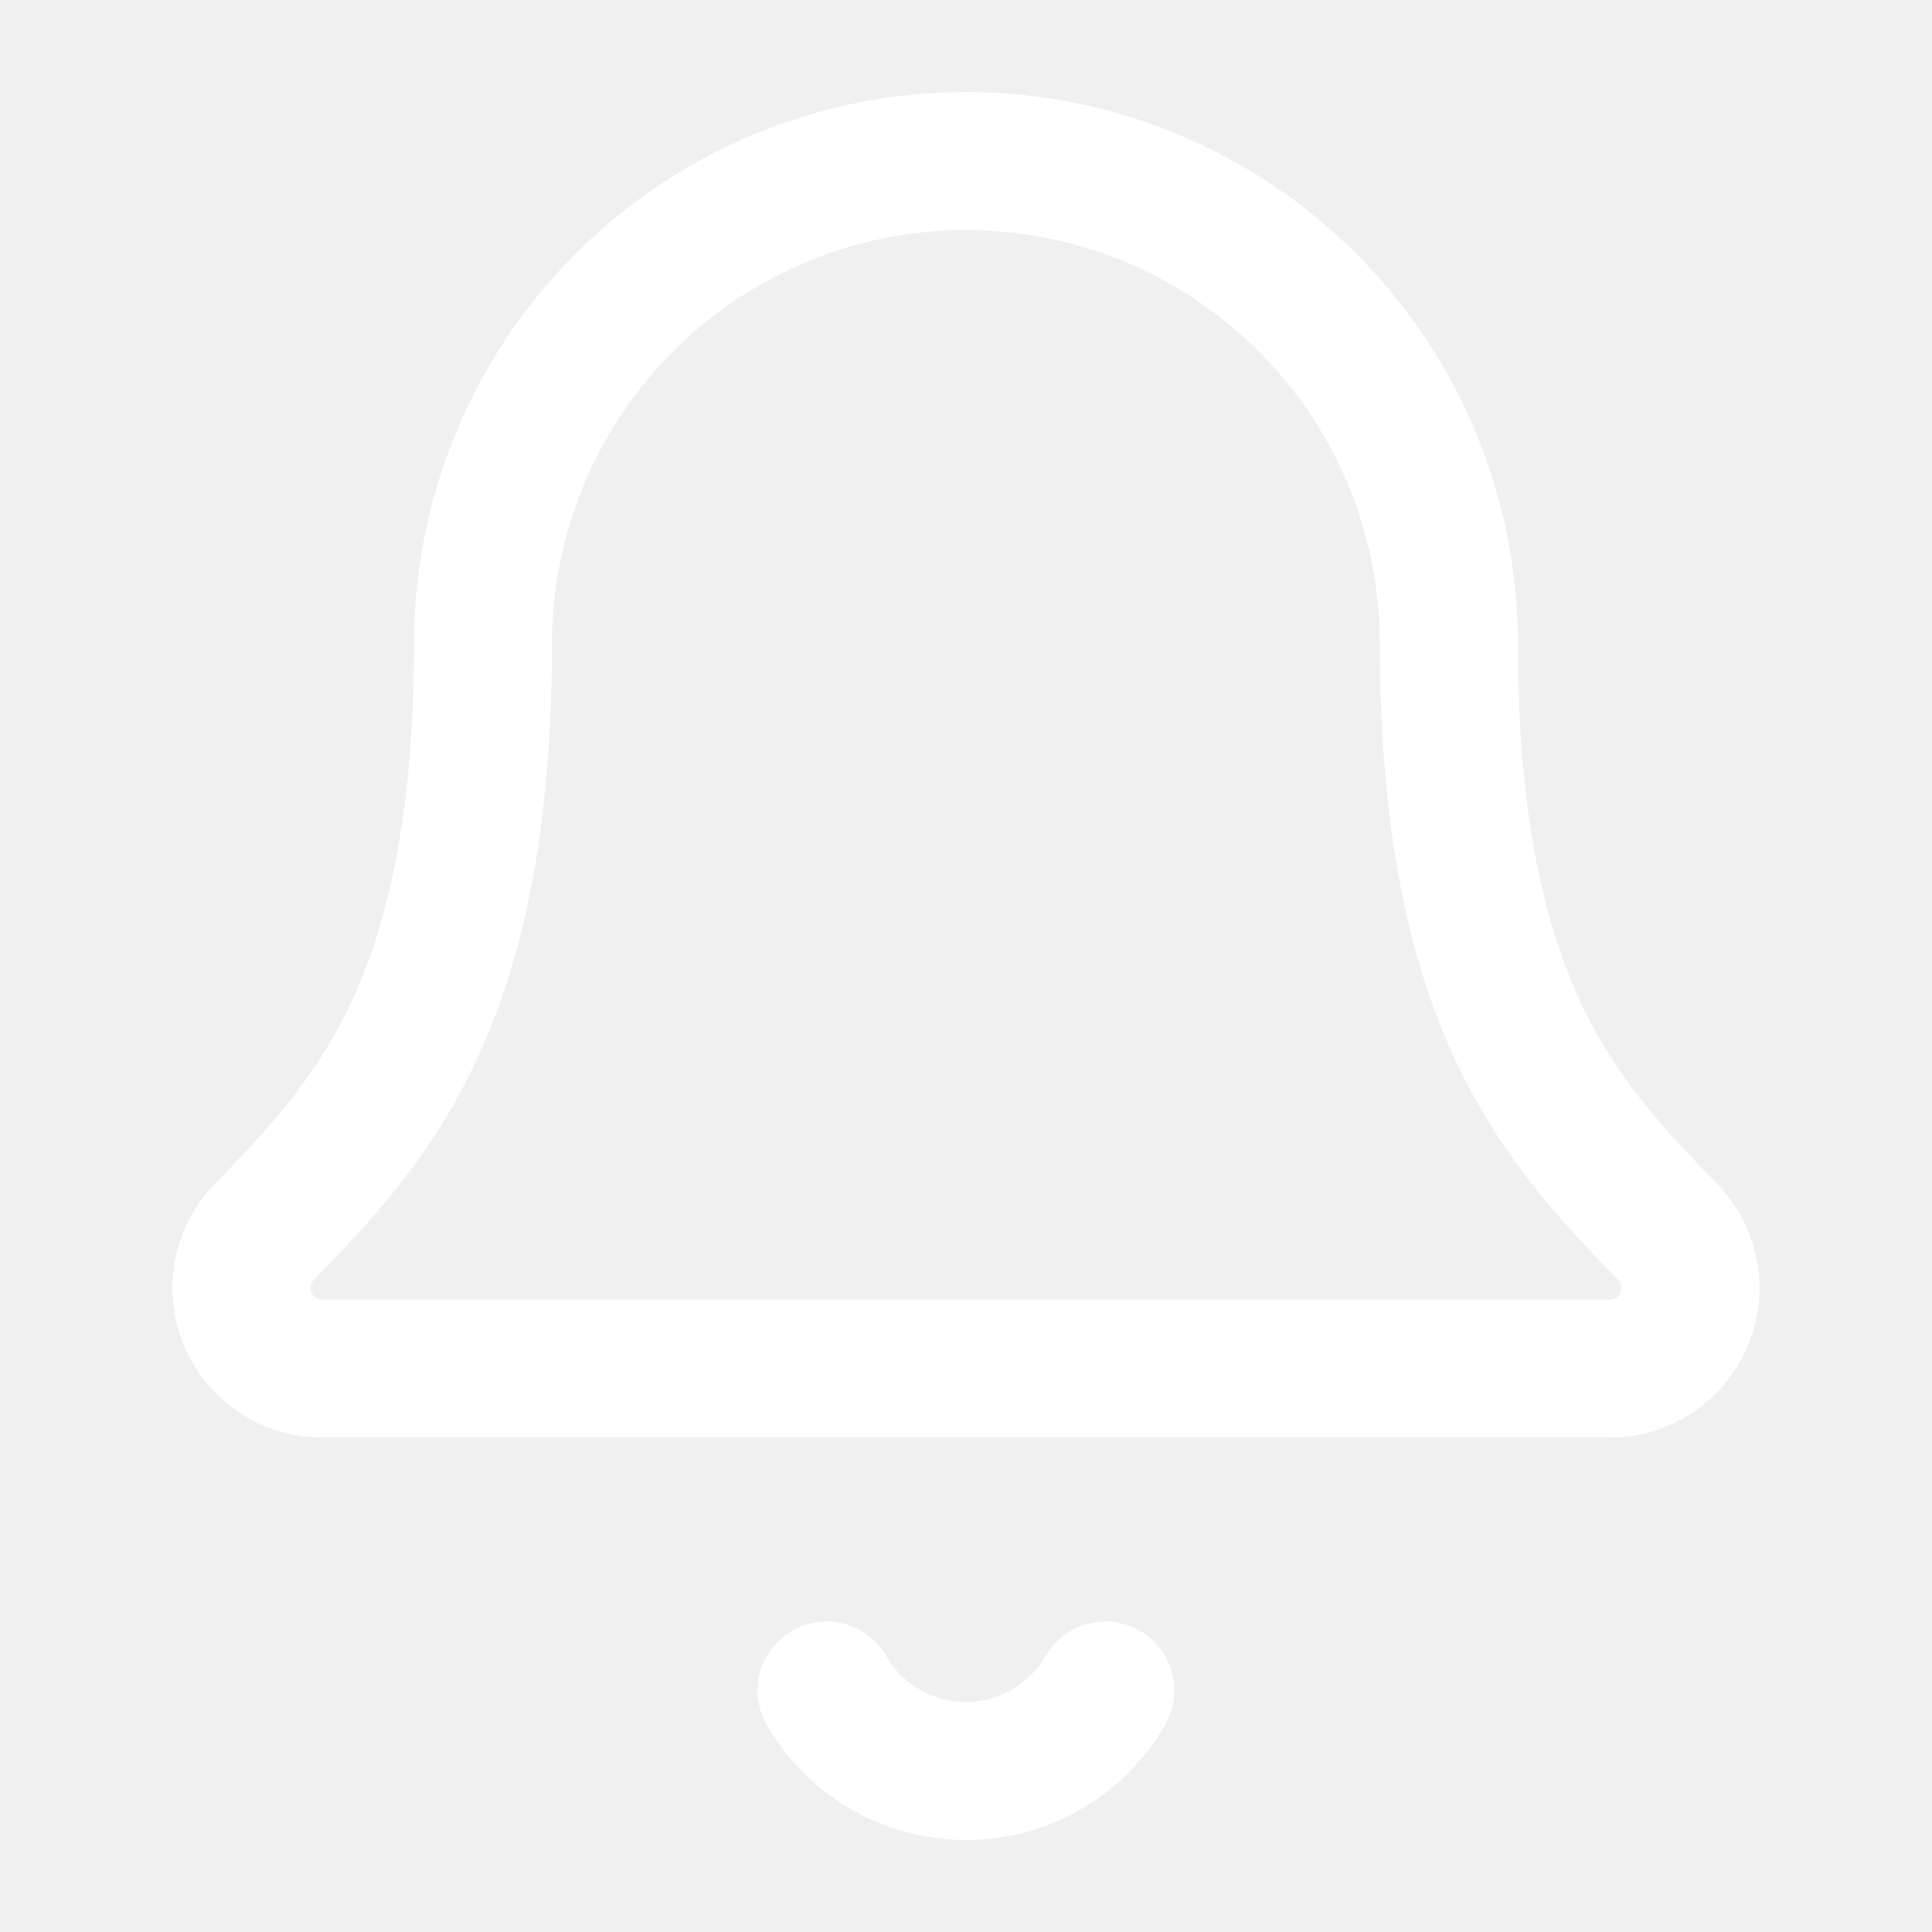
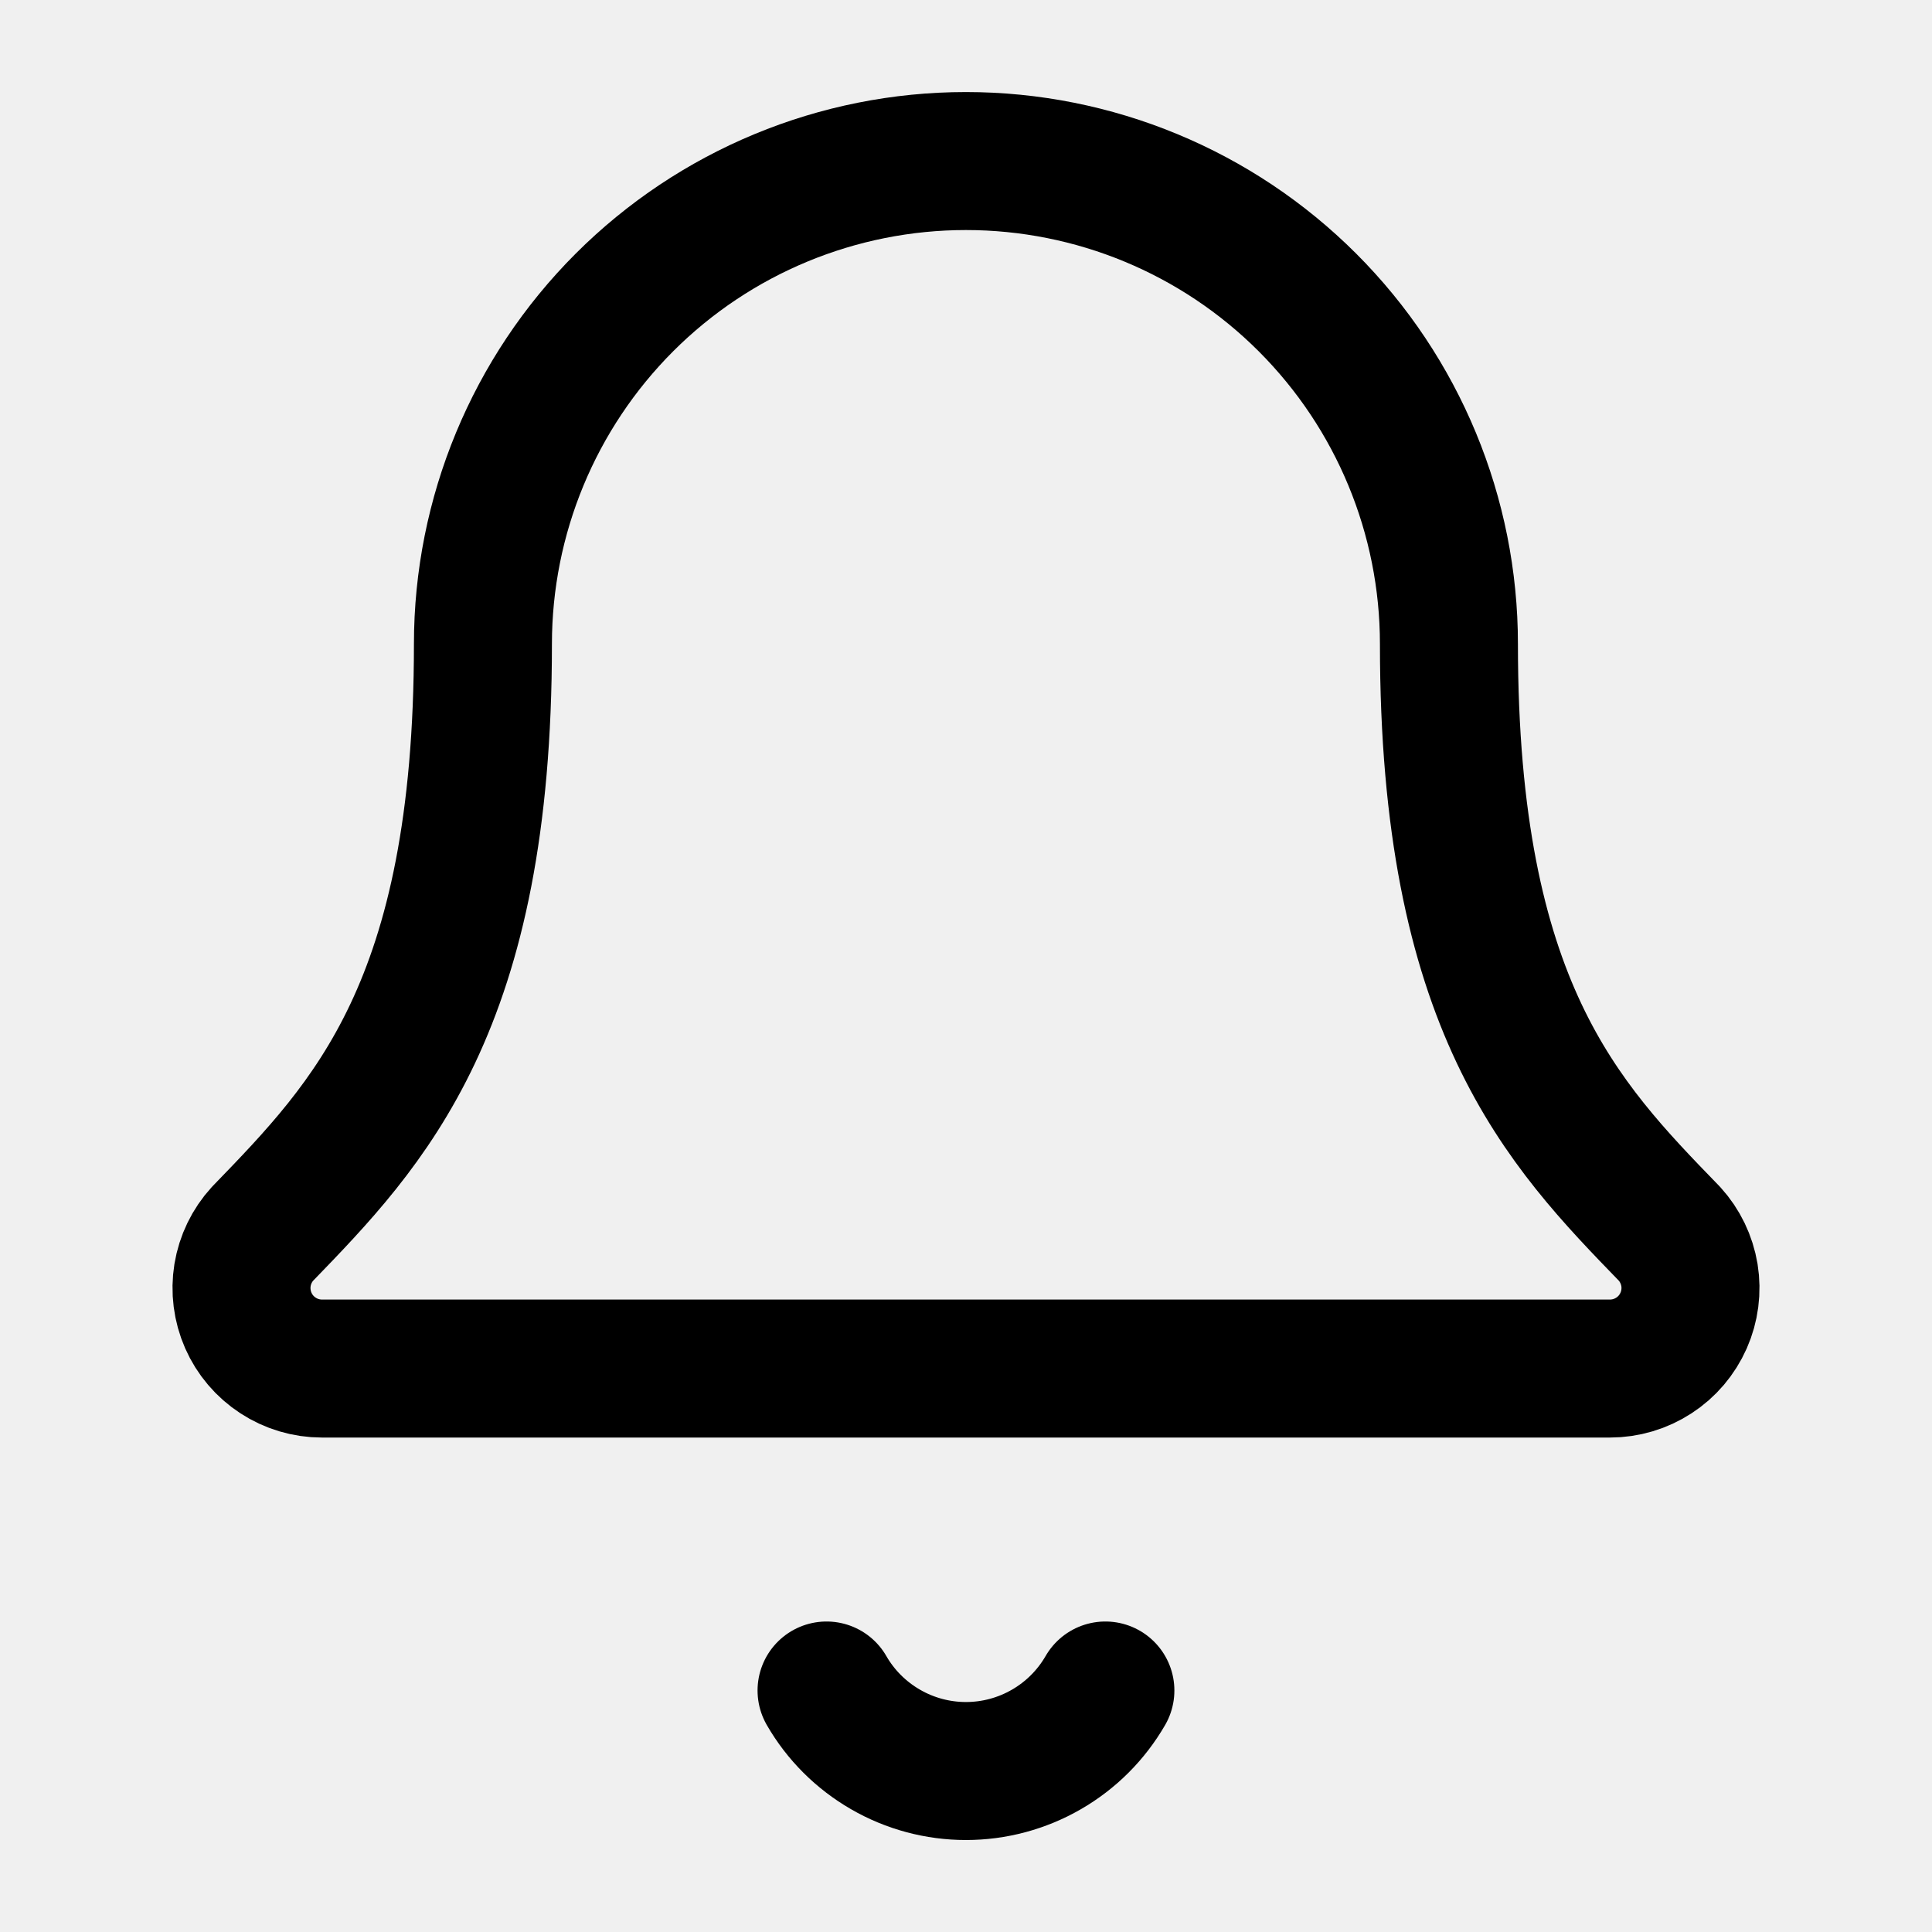
<svg xmlns="http://www.w3.org/2000/svg" width="28" height="28" viewBox="0 0 28 28" fill="none">
-   <path d="M11.979 24.5C12.183 24.855 12.478 25.149 12.833 25.354C13.187 25.559 13.59 25.667 13.999 25.667C14.409 25.667 14.811 25.559 15.166 25.354C15.521 25.149 15.815 24.855 16.02 24.5" stroke="white" stroke-width="2" stroke-linecap="round" stroke-linejoin="round" />
-   <path d="M3.805 17.881C3.652 18.048 3.552 18.256 3.515 18.479C3.479 18.702 3.508 18.931 3.599 19.138C3.69 19.345 3.84 19.521 4.029 19.644C4.218 19.768 4.44 19.834 4.666 19.834H23.332C23.559 19.834 23.78 19.768 23.969 19.645C24.159 19.522 24.308 19.346 24.4 19.139C24.491 18.933 24.521 18.704 24.485 18.48C24.448 18.257 24.348 18.049 24.196 17.882C22.644 16.283 20.999 14.583 20.999 9.334C20.999 7.477 20.262 5.697 18.949 4.384C17.636 3.071 15.856 2.334 13.999 2.334C12.143 2.334 10.362 3.071 9.049 4.384C7.737 5.697 6.999 7.477 6.999 9.334C6.999 14.583 5.353 16.283 3.805 17.881Z" stroke="white" stroke-width="2" stroke-linecap="round" stroke-linejoin="round" />
+   <path d="M11.979 24.5C12.183 24.855 12.478 25.149 12.833 25.354C13.187 25.559 13.59 25.667 13.999 25.667C14.409 25.667 14.811 25.559 15.166 25.354C15.521 25.149 15.815 24.855 16.02 24.5" stroke="currentColor" stroke-width="2" stroke-linecap="round" stroke-linejoin="round" />
+   <path d="M3.805 17.881C3.652 18.048 3.552 18.256 3.515 18.479C3.479 18.702 3.508 18.931 3.599 19.138C3.69 19.345 3.84 19.521 4.029 19.644C4.218 19.768 4.44 19.834 4.666 19.834H23.332C23.559 19.834 23.78 19.768 23.969 19.645C24.159 19.522 24.308 19.346 24.4 19.139C24.491 18.933 24.521 18.704 24.485 18.48C24.448 18.257 24.348 18.049 24.196 17.882C22.644 16.283 20.999 14.583 20.999 9.334C20.999 7.477 20.262 5.697 18.949 4.384C17.636 3.071 15.856 2.334 13.999 2.334C12.143 2.334 10.362 3.071 9.049 4.384C7.737 5.697 6.999 7.477 6.999 9.334C6.999 14.583 5.353 16.283 3.805 17.881Z" stroke="currentColor" stroke-width="2" stroke-linecap="round" stroke-linejoin="round" />
</svg>
